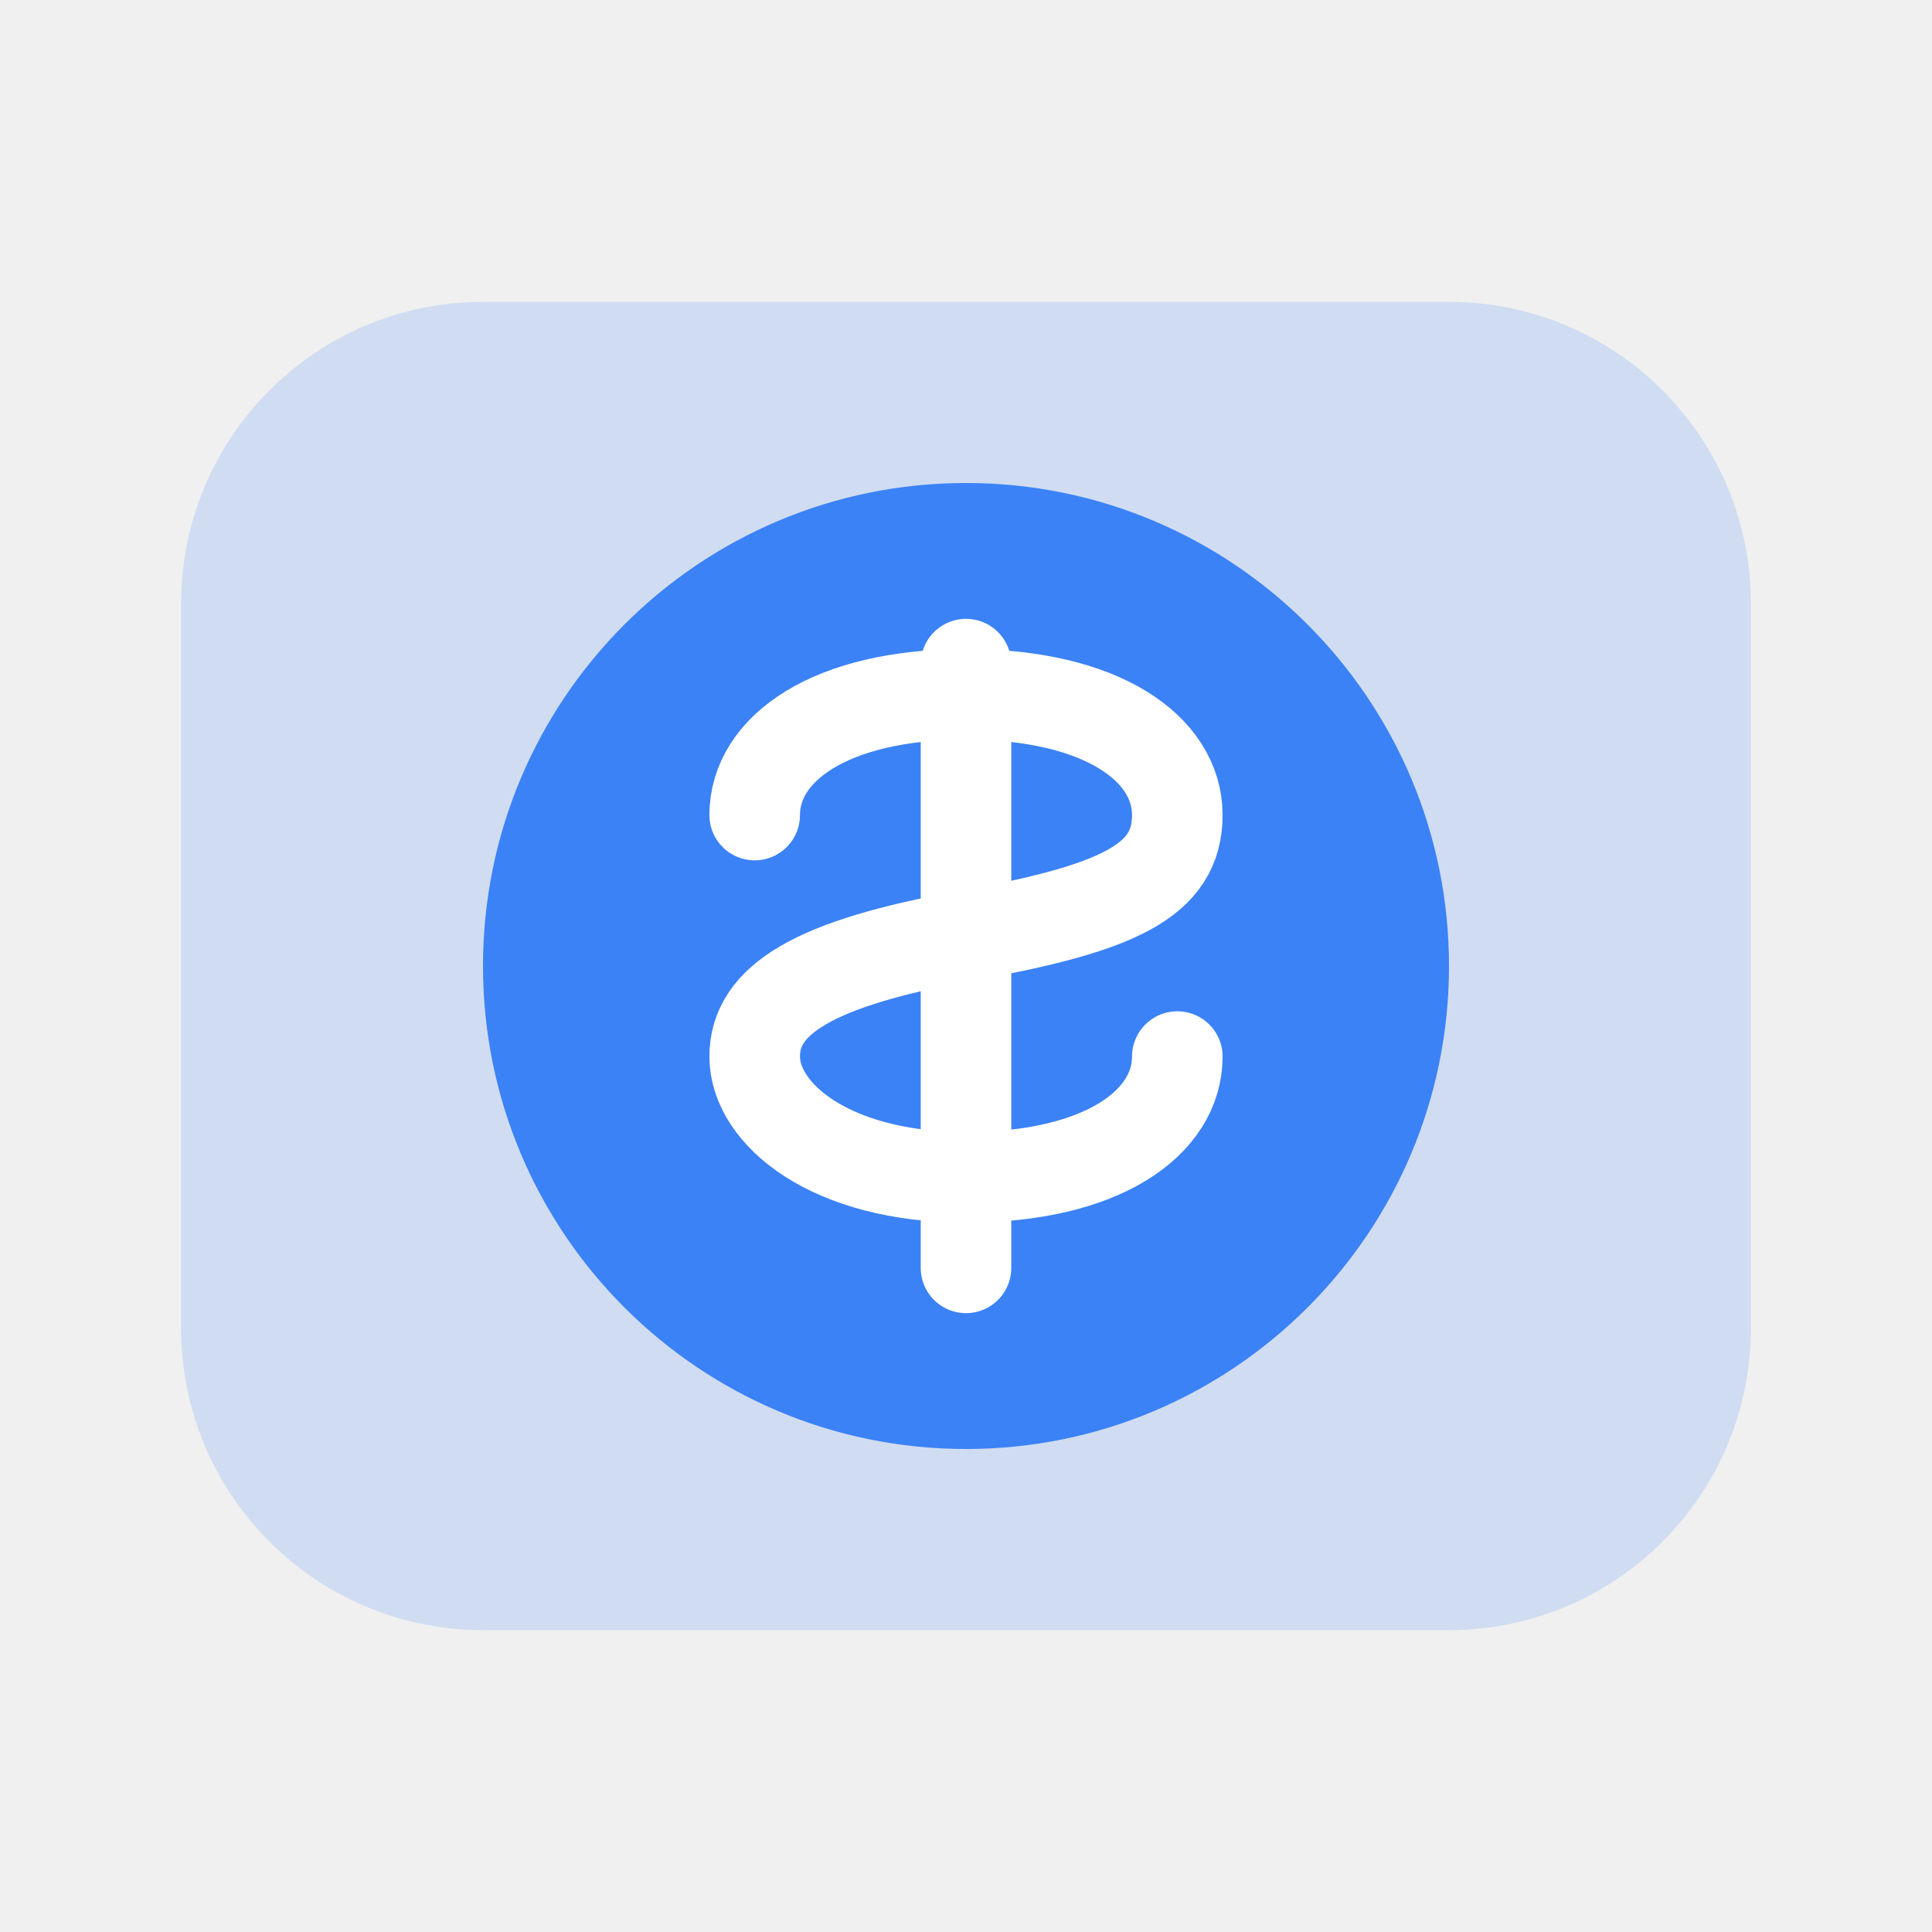
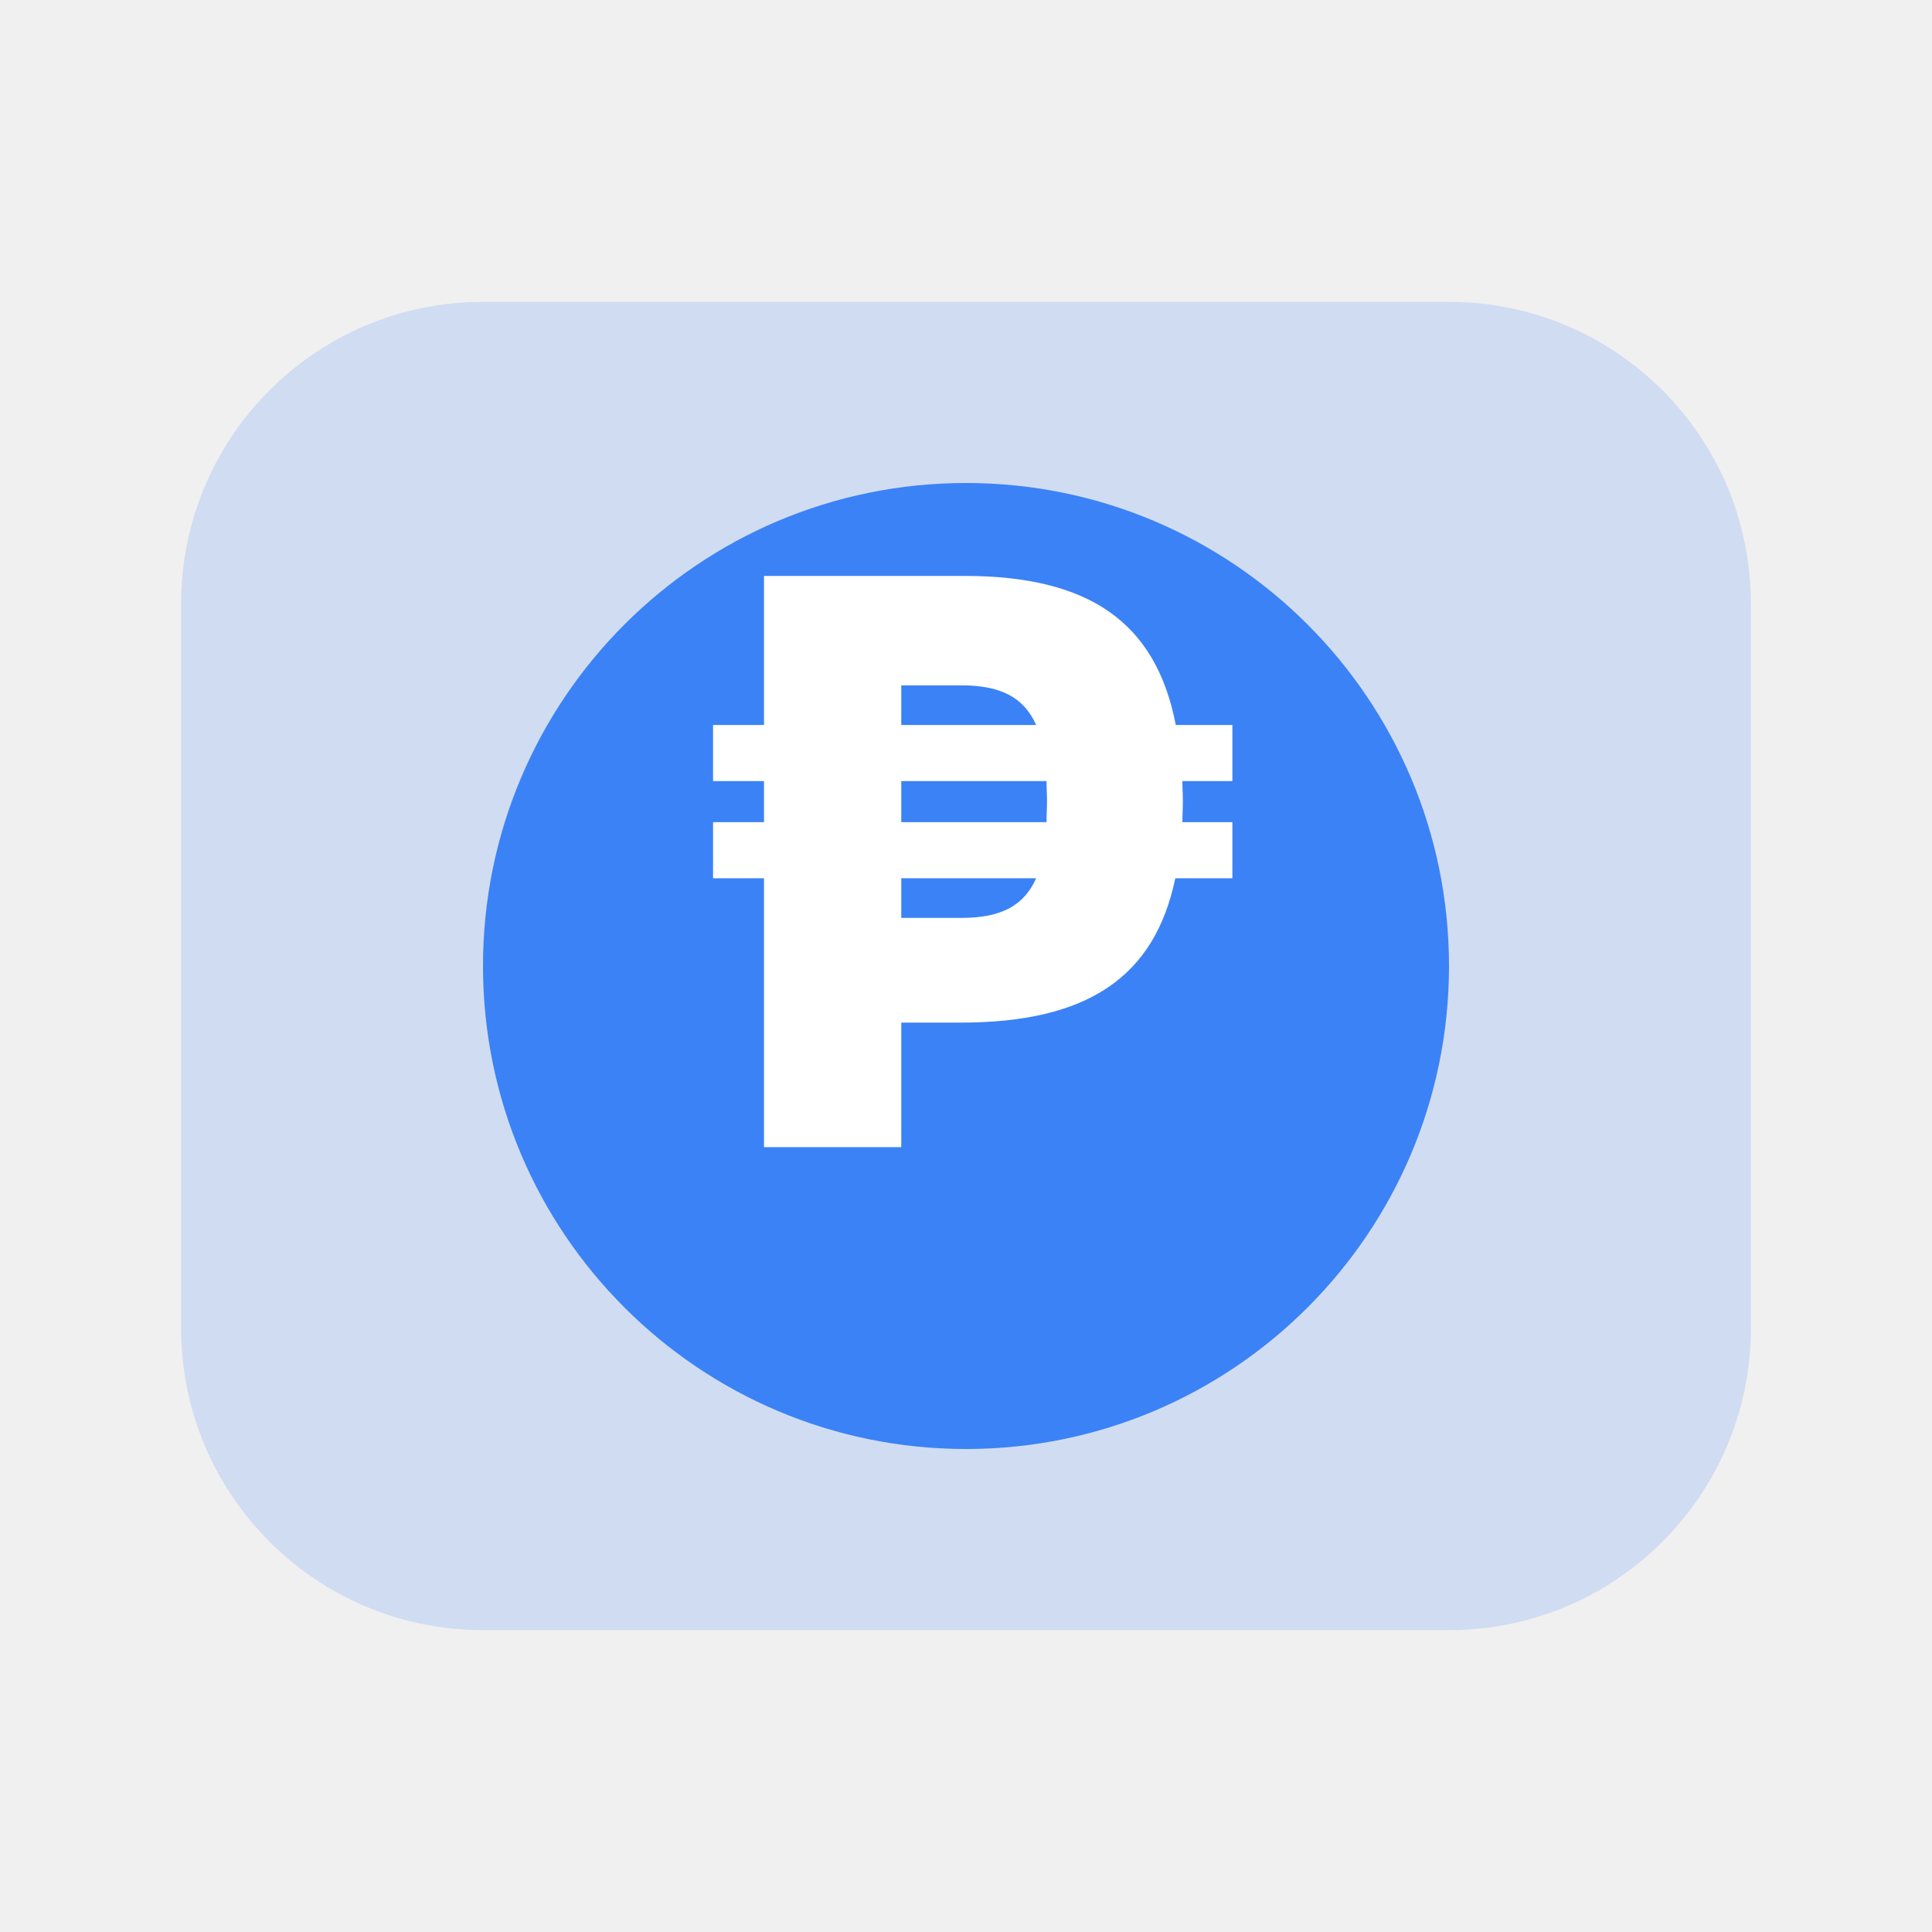
- <svg xmlns="http://www.w3.org/2000/svg" viewBox="0 0 64 64" role="img" aria-label="Total loan amount icon">
+ <svg xmlns="http://www.w3.org/2000/svg" viewBox="0 0 64 64" role="img" aria-label="Kabuuang halaga ng pautang">
  <rect x="6" y="10" width="52" height="44" rx="10" fill="#3b82f6" opacity="0.18" />
  <circle cx="32" cy="32" r="16" fill="#3b82f6" />
-   <path d="M32 22v20M25 27c0-2.2 2.5-4 7-4s7 1.8 7 4-2 3.1-7 4c-5 0.9-7 2.1-7 4s2.5 4 7 4 7-1.8 7-4" fill="none" stroke="#fff" stroke-width="3" stroke-linecap="round" stroke-linejoin="round" />
+   <text x="32" y="38" text-anchor="middle" fill="#ffffff" font-size="26" font-weight="800" font-family="system-ui, -apple-system, 'Segoe UI', sans-serif">₱</text>
</svg>
